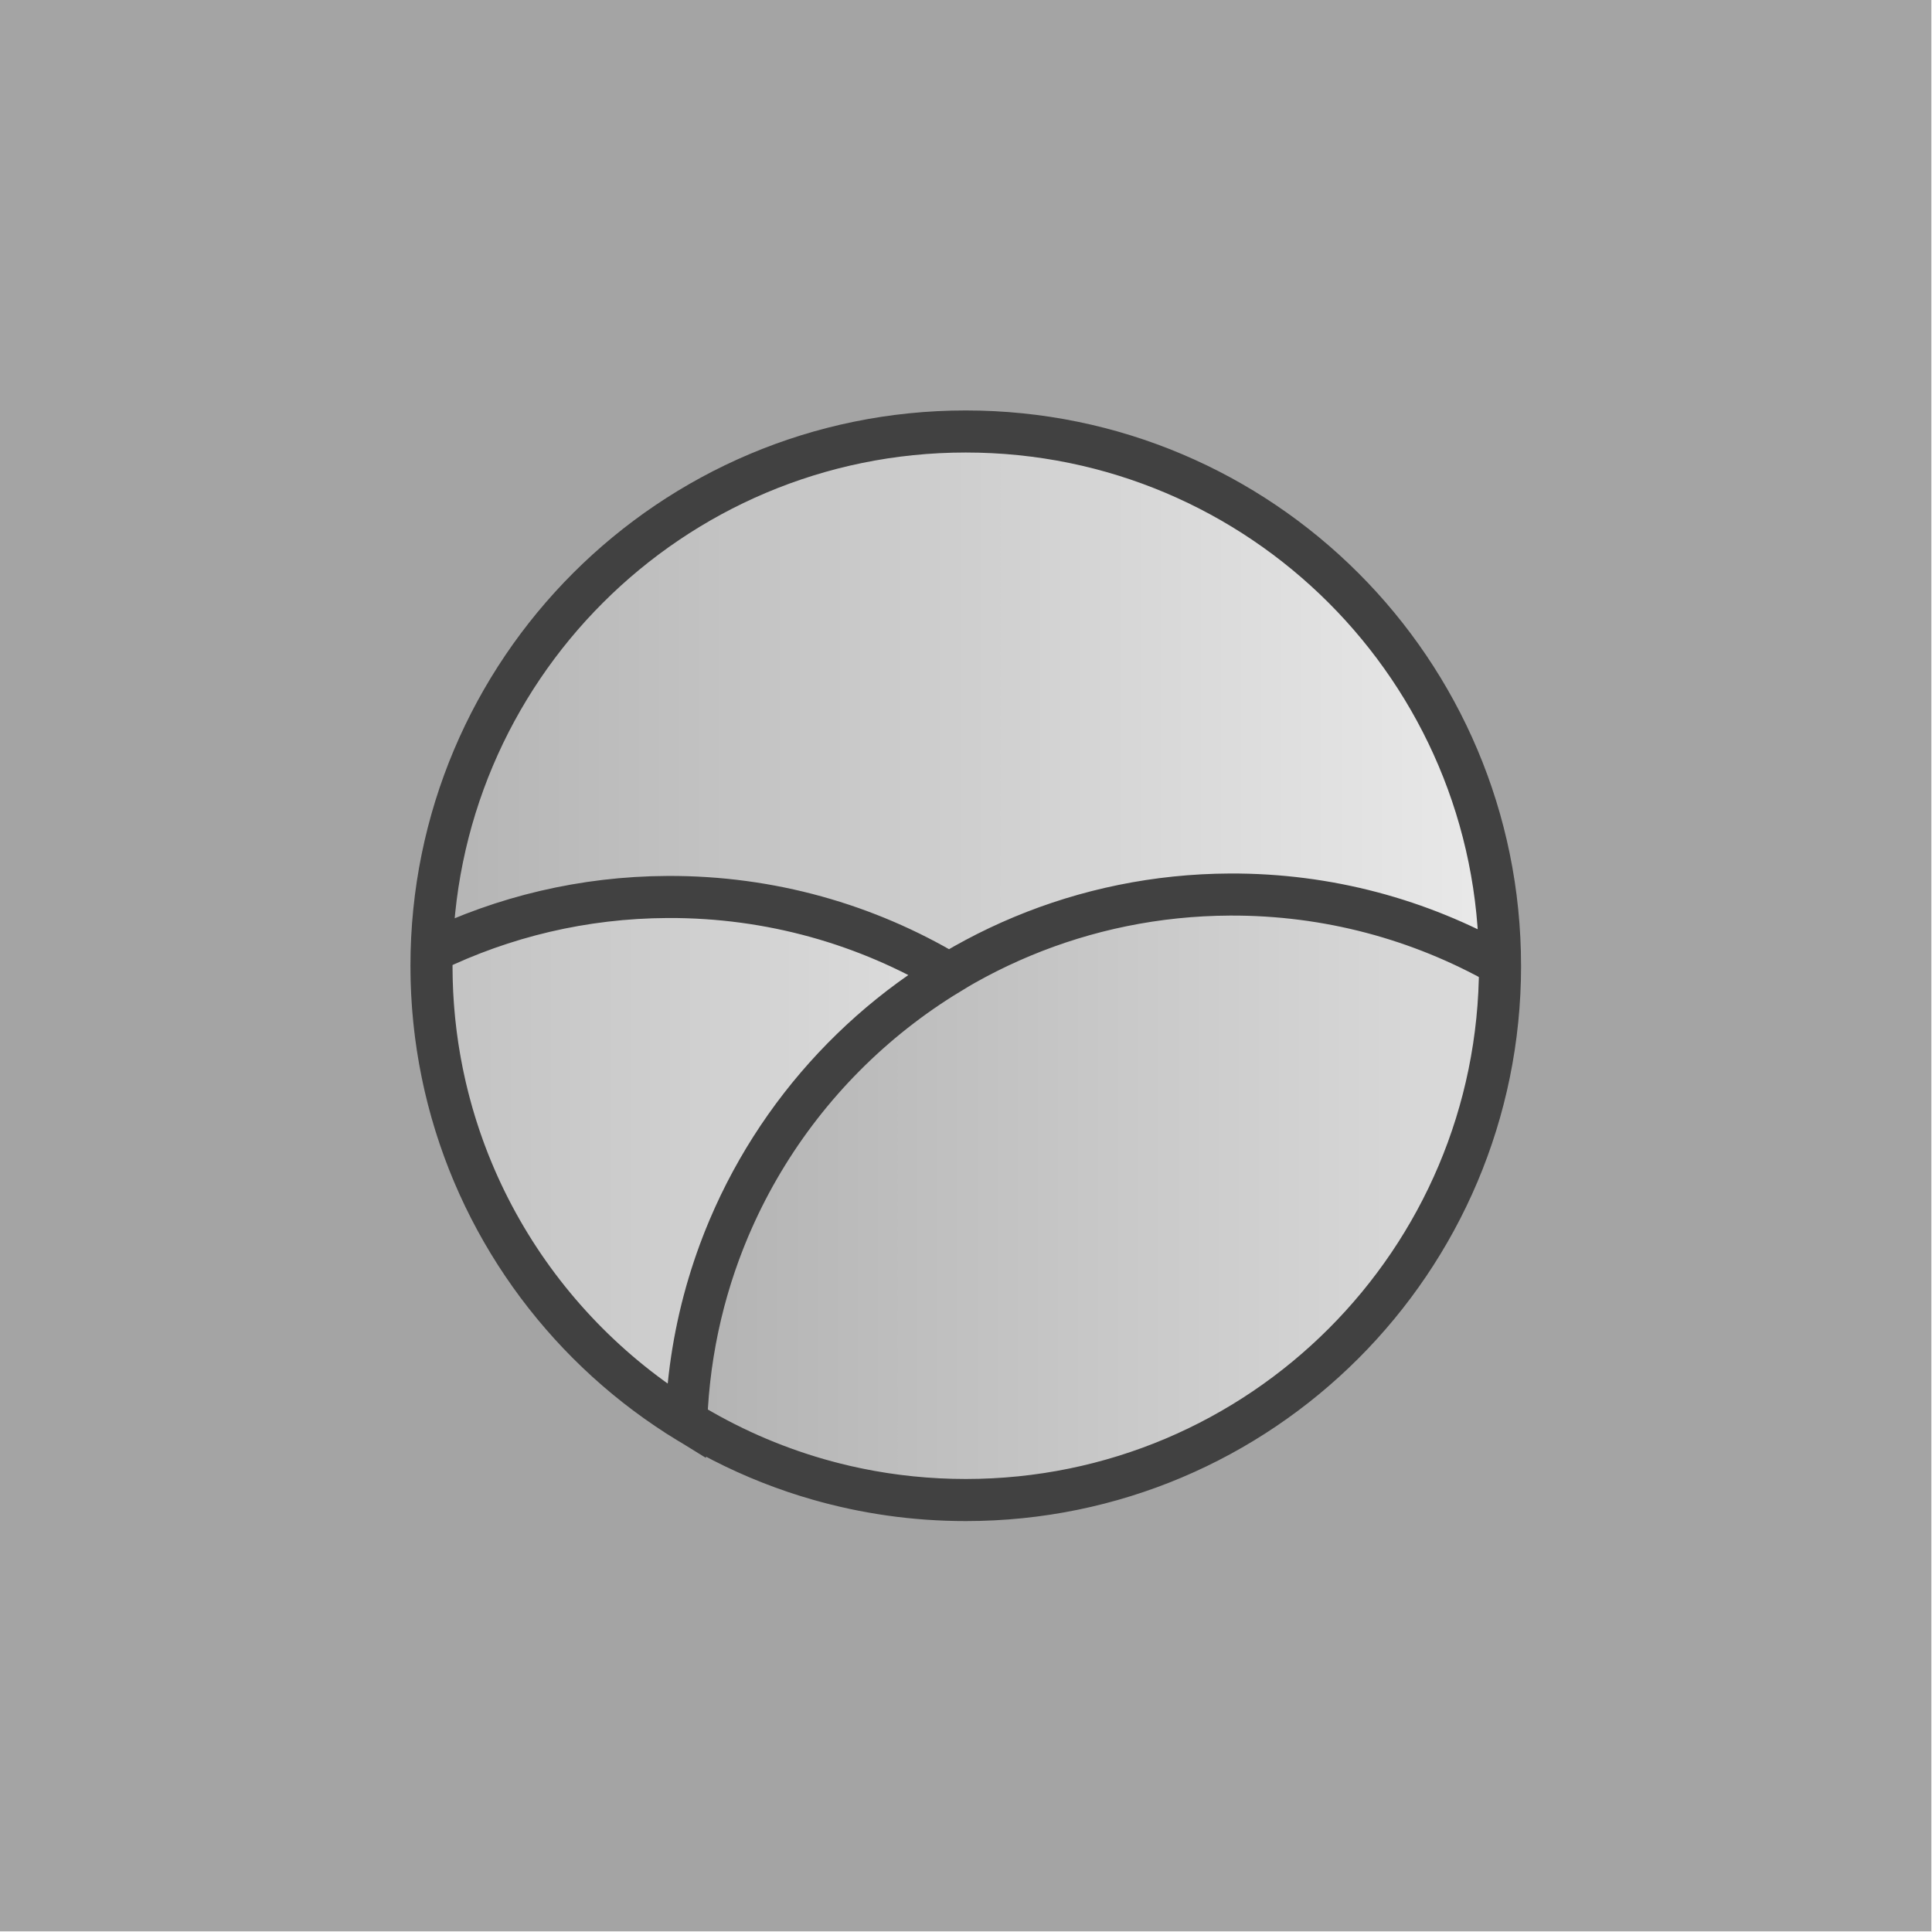
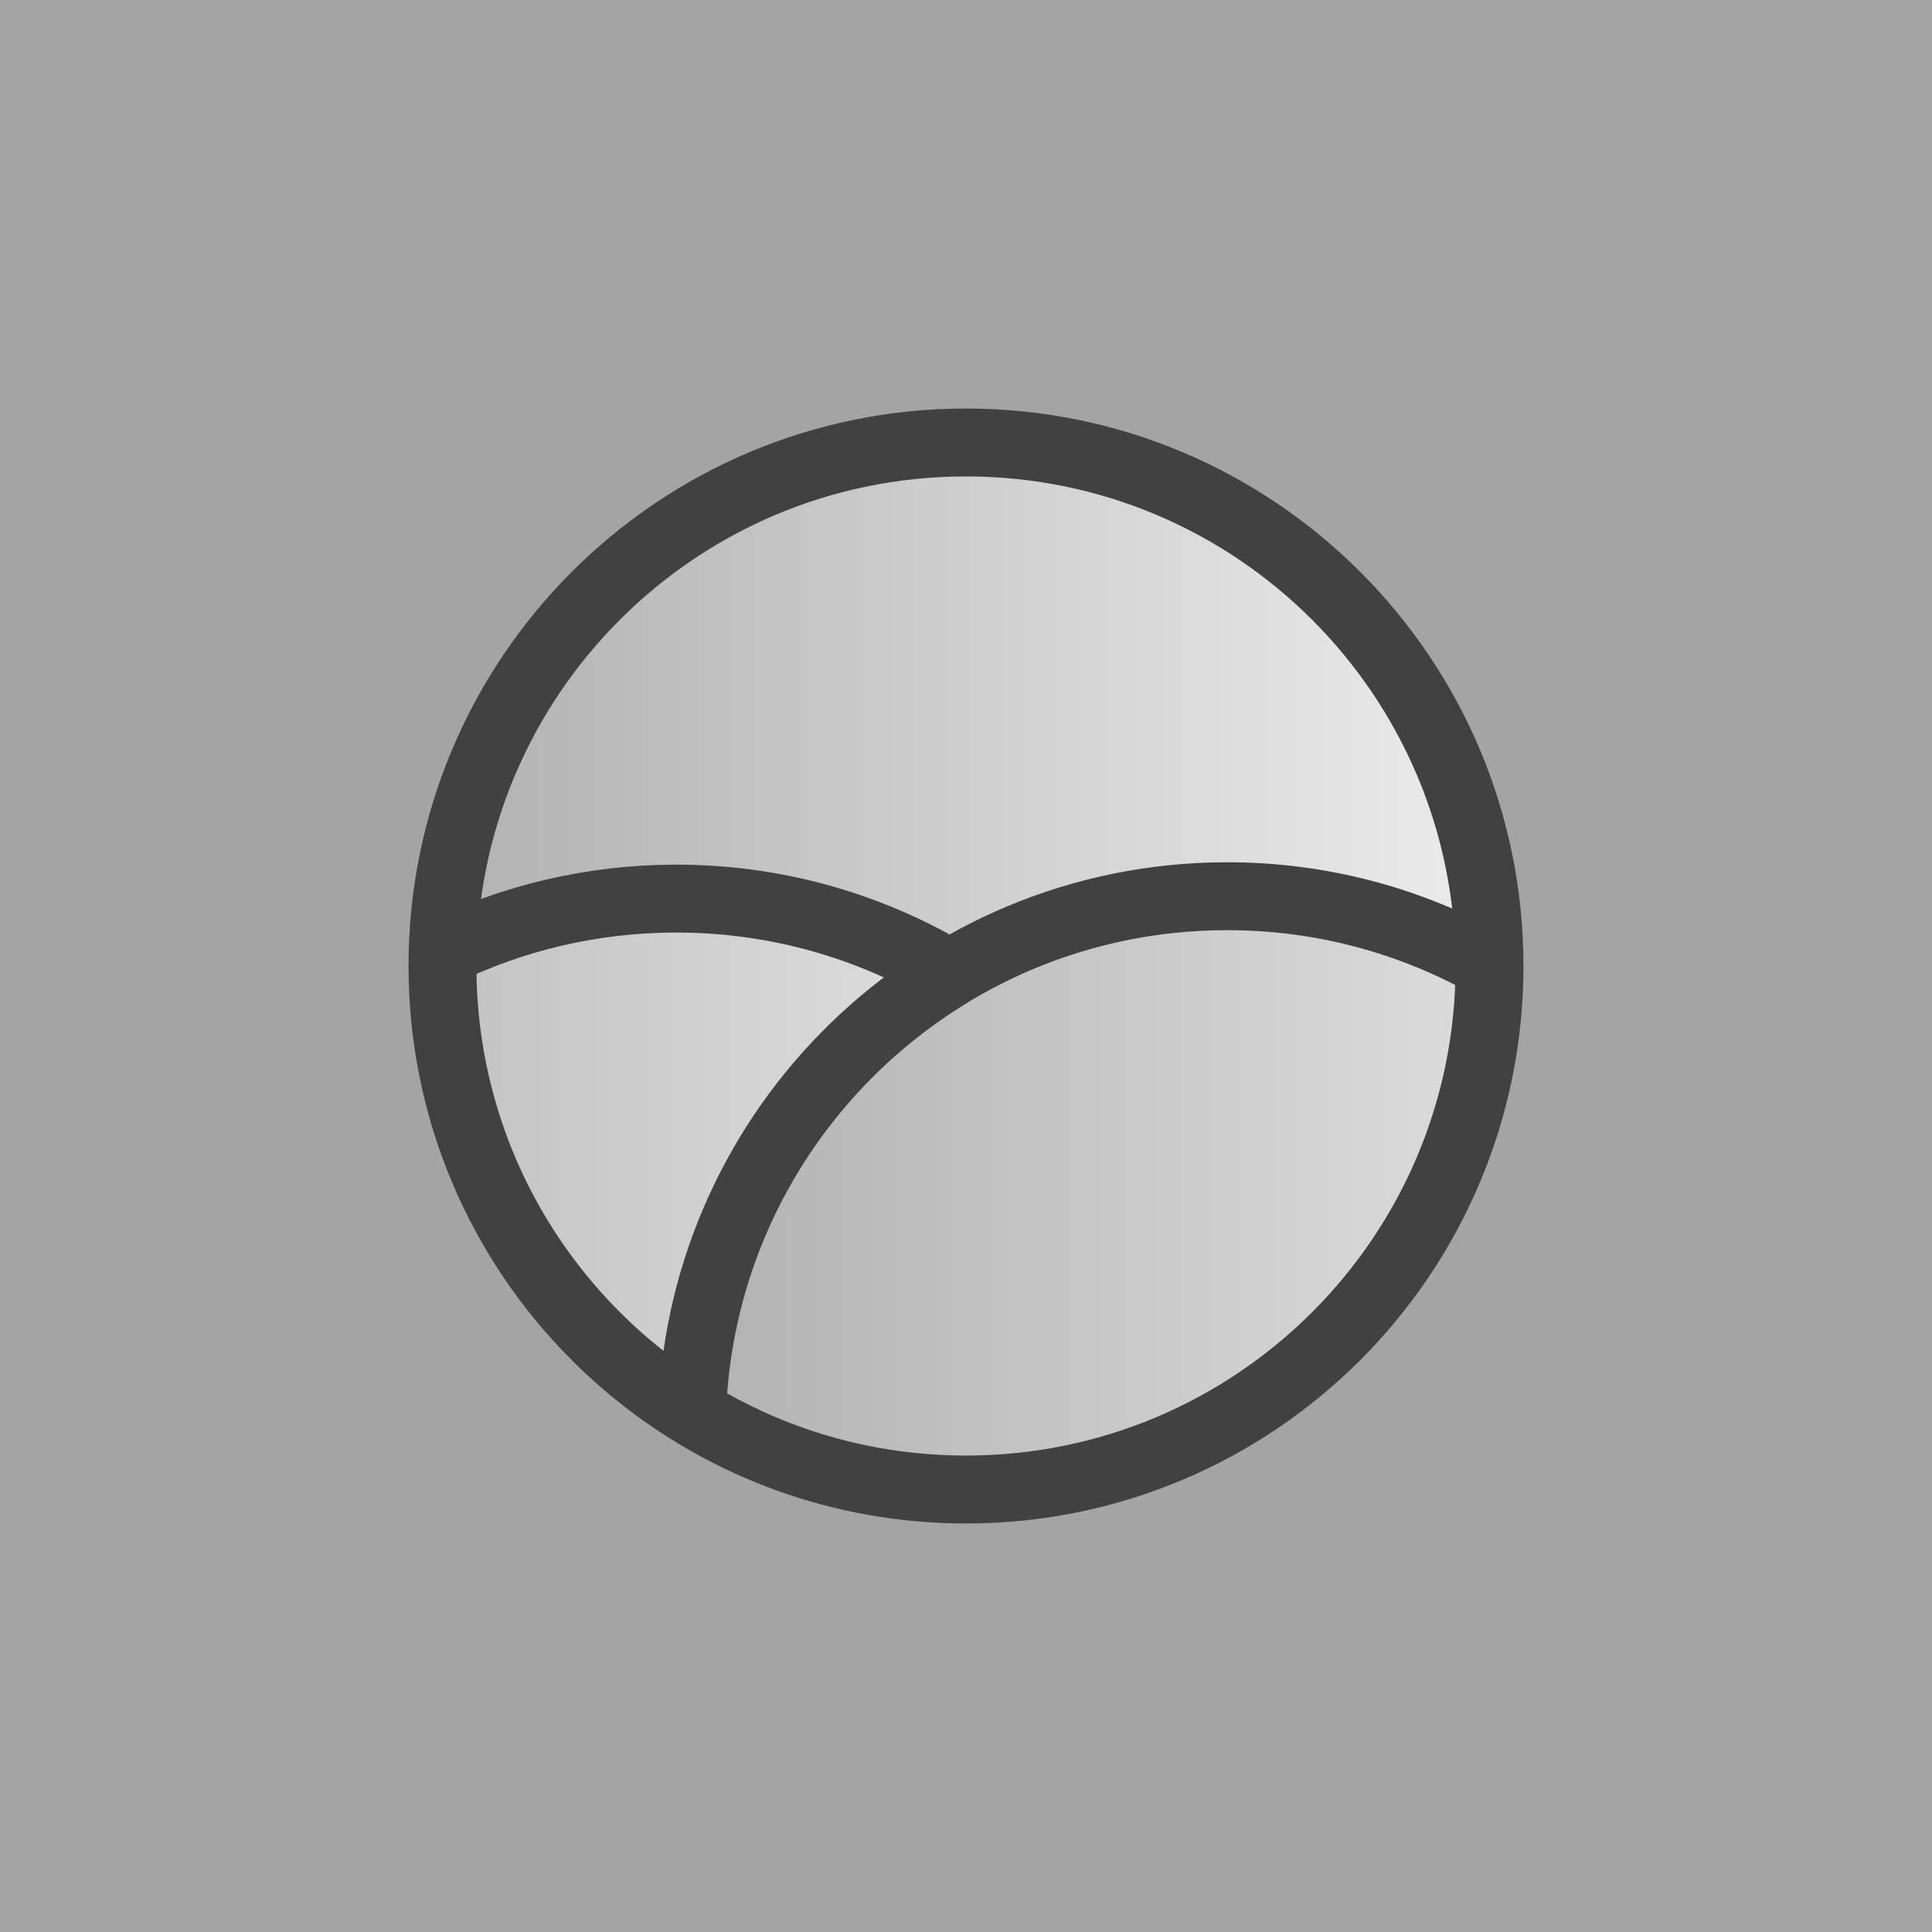
- <svg xmlns="http://www.w3.org/2000/svg" fill="none" viewBox="0 0 1837 1837">
-   <g clip-path="url(#a)">
-     <path fill="#fff" d="M0 0h1836.25v1836.25H0z" />
-     <path fill="#A4A4A4" d="M0 0h3726v3726H0z" />
-     <path fill="url(#b)" d="M410.27 918.27c0-280.561 227.439-508 508-508 280.56 0 508 227.439 508 508 0 280.56-227.44 508-508 508s-508-227.44-508-508" />
-     <path fill="url(#c)" d="M1169.5 850.562c-279.885 1.221-507.017 223.468-517 500.658 77.322 47.56 168.342 75.06 265.781 75.06 280.559 0 507.999-227.44 507.999-507.999 0-.377-.03-.748-.03-1.125-75.87-42.705-163.46-67-256.75-66.594" />
-     <path fill="url(#d)" d="M634.843 852.875c-80.385.351-156.418 18.965-224.219 51.844-.119 4.517-.344 9.016-.344 13.562 0 183.109 96.924 343.539 242.219 432.939 6.496-180.36 104.98-337.39 250.062-425.47-78.322-46.645-169.911-73.301-267.718-72.875" />
-     <path stroke="#414141" stroke-miterlimit="10" stroke-width="40" d="M652.494 1351.21c-145.294-89.39-242.218-249.83-242.218-432.934 0-4.546.225-9.045.343-13.563 67.801-32.878 143.834-51.493 224.219-51.844 97.807-.426 189.396 26.231 267.719 72.875-145.083 88.086-243.567 245.106-250.063 425.466Zm0 0c9.984-277.18 237.116-499.432 516.996-500.653 93.29-.406 180.88 23.888 256.75 66.594.01.377.04.748.04 1.125 0 280.564-227.44 508.004-508.004 508.004-97.44 0-188.459-27.5-265.782-75.07Zm-242.23-432.946c0-280.56 227.44-508 508-508 280.556 0 507.996 227.44 507.996 508 0 280.556-227.44 507.996-507.996 507.996-280.561 0-508-227.44-508-507.996Z" />
-   </g>
+ <svg xmlns="http://www.w3.org/2000/svg" fill="none" viewBox="0 0 1764 1764">
+   <path fill="#A4A4A4" d="M0 0h1764v1764H0z" />
+   <path fill="url(#a)" d="M404 882c0-263.992 214.008-478 478-478 263.99 0 478 214.008 478 478 0 263.99-214.01 478-478 478-263.992 0-478-214.01-478-478" />
+   <path fill="url(#b)" d="M1118.41 819.005C855.086 820.152 641.392 1029 632 1289.47c72.747 44.69 158.382 70.53 250.056 70.53C1146.02 1360 1360 1146.28 1360 882.639c0-.354-.03-.702-.03-1.057-71.38-40.129-153.79-62.959-241.56-62.577" />
+   <path fill="url(#c)" d="M614.75 821.005c-75.441.33-146.797 17.848-210.427 48.791-.112 4.25-.323 8.485-.323 12.763 0 172.321 90.962 323.311 227.32 407.441 6.096-169.74 98.522-317.516 234.68-400.412-73.504-43.898-159.46-68.984-251.25-68.583" />
+   <path stroke="#414141" stroke-linecap="round" stroke-linejoin="round" stroke-miterlimit="10" stroke-width="62" d="M631.921 1289.37c-136.711-84.12-227.91-235.08-227.91-407.366 0-4.278.212-8.511.323-12.762 63.796-30.936 135.338-48.451 210.974-48.782 92.03-.401 178.209 24.682 251.905 68.571C730.7 971.912 638.034 1119.66 631.921 1289.37m0 0c9.395-260.82 223.11-469.936 486.459-471.085 87.78-.382 170.2 22.477 241.58 62.66.01.355.04.704.04 1.059C1360 1145.99 1145.99 1360 882.004 1360c-91.684 0-177.327-25.88-250.083-70.63M404 881.992C404 618.005 618.005 404 881.992 404s477.988 214.005 477.988 477.992-214 477.988-477.988 477.988S404 1145.98 404 881.992" />
  <defs>
-     <linearGradient id="b" x1="388" x2="1438" y1="913" y2="913" gradientUnits="userSpaceOnUse">
+     <linearGradient id="a" x1="431" x2="1333" y1="882" y2="882" gradientUnits="userSpaceOnUse">
      <stop stop-color="#B3B3B3" />
      <stop offset="1" stop-color="#EAEAEA" />
    </linearGradient>
-     <linearGradient id="c" x1="653" x2="1703" y1="1348" y2="1348" gradientUnits="userSpaceOnUse">
+     <linearGradient id="b" x1="655.3" x2="1598.5" y1="1318.5" y2="1318.5" gradientUnits="userSpaceOnUse">
      <stop stop-color="#B3B3B3" />
      <stop offset="1" stop-color="#EAEAEA" />
    </linearGradient>
-     <linearGradient id="d" x1="117.099" x2="1157.1" y1="1348" y2="1348" gradientUnits="userSpaceOnUse">
+     <linearGradient id="c" x1="138.8" x2="1082" y1="1321" y2="1321" gradientUnits="userSpaceOnUse">
      <stop stop-color="#B3B3B3" />
      <stop offset="1" stop-color="#EAEAEA" />
    </linearGradient>
-     <clipPath id="a">
-       <path fill="#fff" d="M0 0h1836.25v1836.25H0z" />
-     </clipPath>
  </defs>
</svg>
